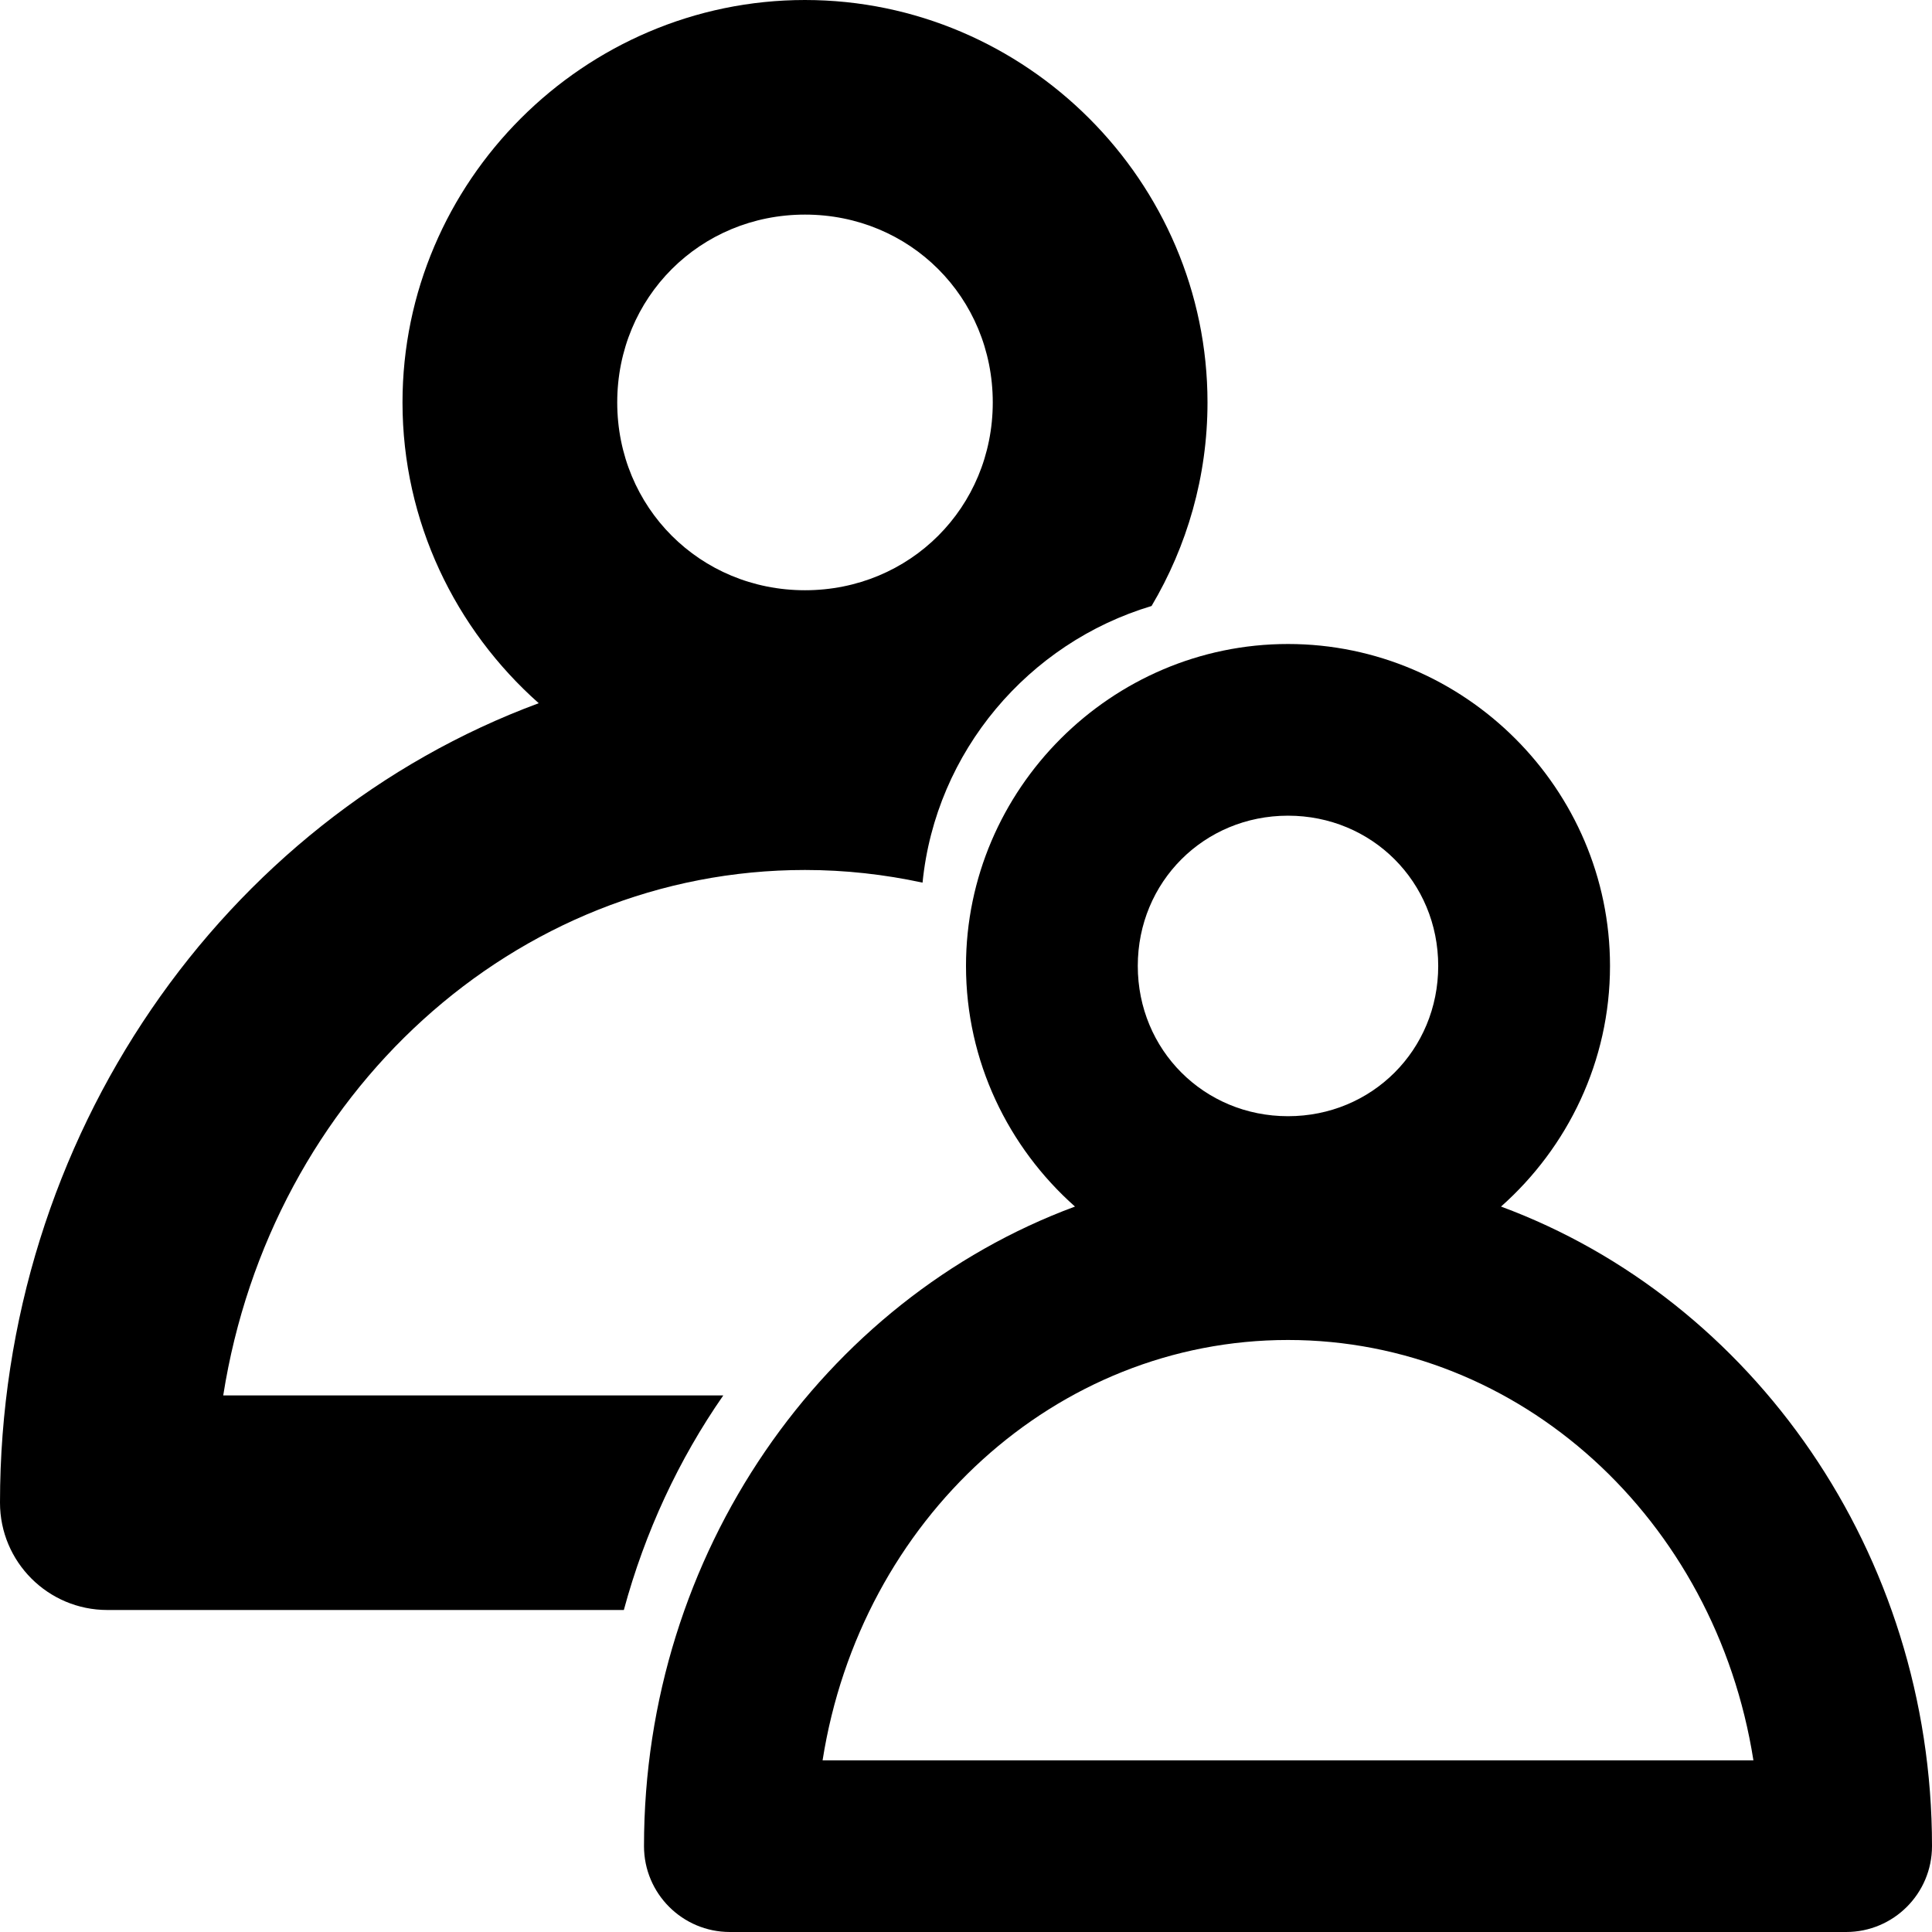
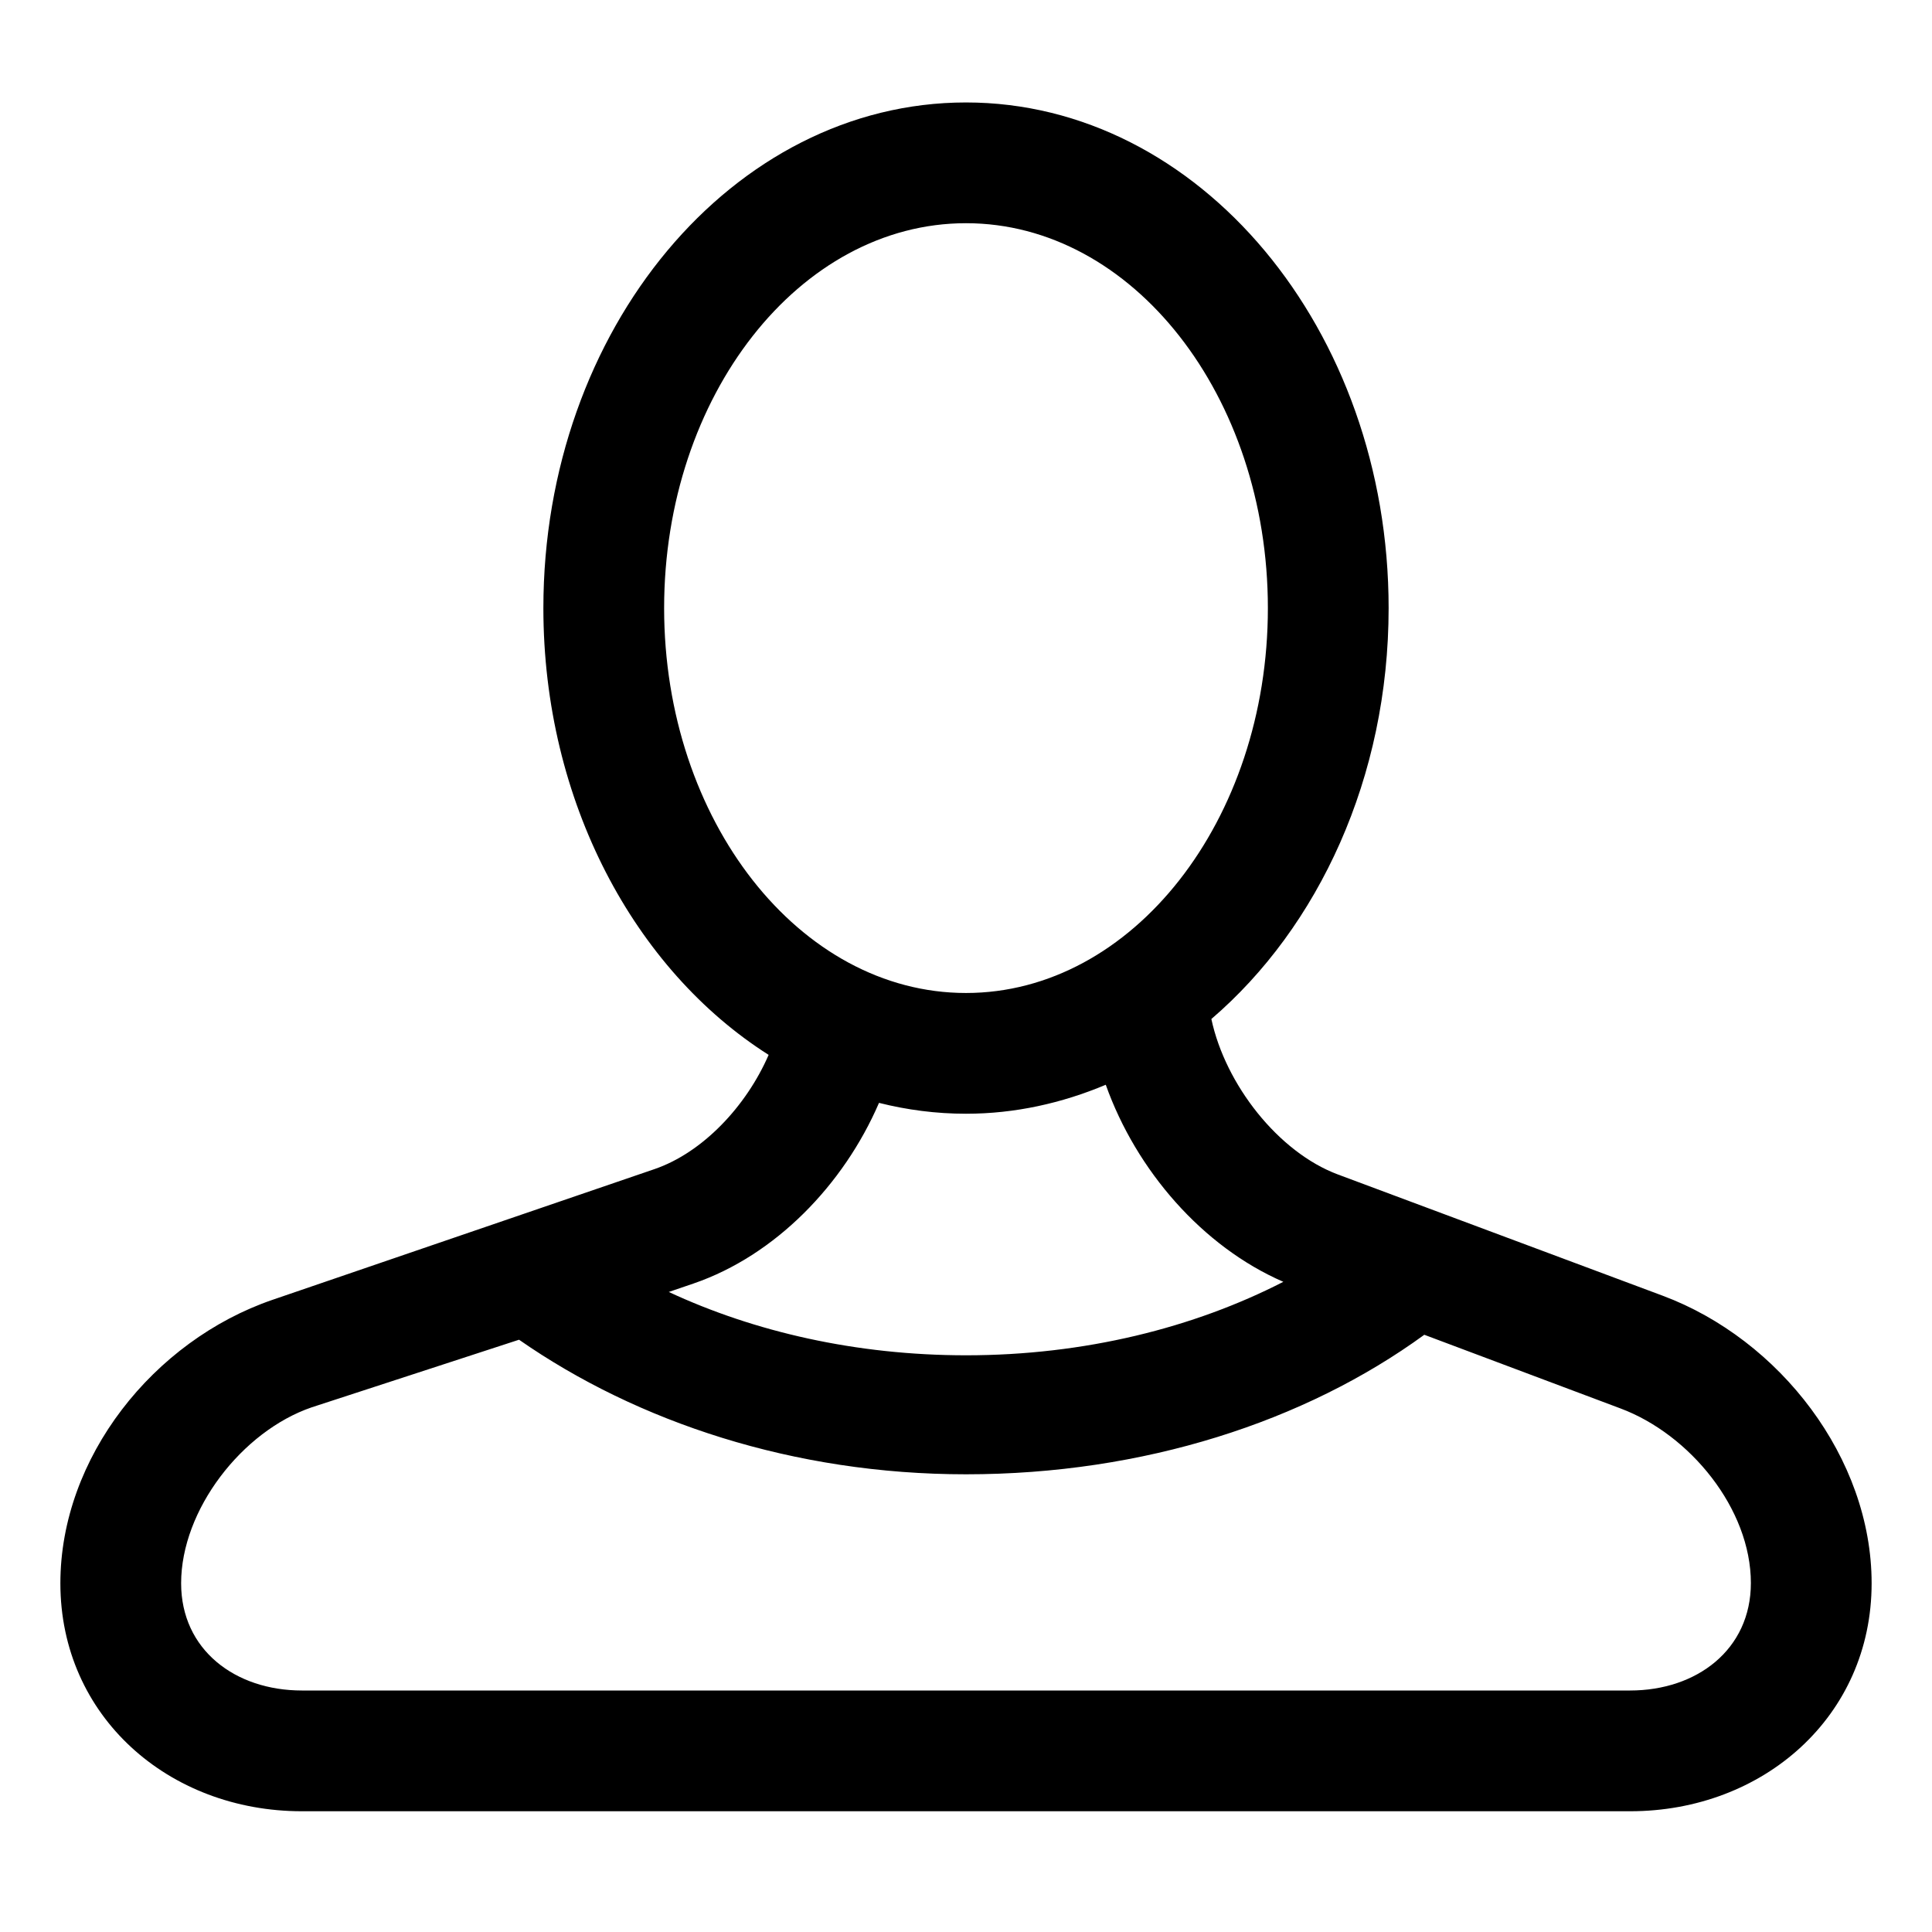
- <svg xmlns="http://www.w3.org/2000/svg" viewBox="0 0 600 600" version="1.1" id="svg9724" width="600" height="600">
-   <defs id="defs9728" />
-   <g id="g10449" transform="matrix(0.9517321,0,0,0.9511579,13.90117,12.16879)" style="stroke-width:1.051">
-     <g id="path10026" transform="matrix(1.380755,0,0,1.270089,273.6001,263.9977)" />
-     <g id="g11314" transform="matrix(1.50923,0,0,1.395555,36.77405,-9.450393)" style="stroke-width:50.695" />
-     <path style="color:#000000;fill:#000000;stroke-width:1.051;stroke-linecap:round;stroke-linejoin:round;-inkscape-stroke:none;paint-order:stroke fill markers" d="m 248.073,-12.794 c -72.132,0 -131.339,59.251 -131.339,131.392 0,38.921 17.255,74.072 44.454,98.209 C 58.5,254.849 -14.606,358.214 -14.606,477.846 a 35.038,35.038 0 0 0 35.035,35.035 H 188.958 c 6.889,-25.462 17.92,-49.15 32.459,-70.069 H 58.236 C 73.731,344.392 153.385,271.26 248.073,271.26 c 13.123,0 25.941,1.452 38.355,4.134 4.263,-42.809 34.596,-78.309 74.73,-90.324 11.579,-19.541 18.254,-42.276 18.254,-66.471 0,-72.141 -59.207,-131.392 -131.339,-131.392 z m 0,70.069 c 34.243,0 61.27,27.028 61.27,61.323 0,34.295 -27.027,61.327 -61.27,61.327 -34.243,0 -61.272,-27.033 -61.272,-61.327 0,-34.295 27.029,-61.323 61.272,-61.323 z" id="path295" />
-     <path id="path295-3" style="color:#000000;fill:#000000;stroke-width:1.051;stroke-linecap:round;stroke-linejoin:round;-inkscape-stroke:none;paint-order:stroke fill markers" d="m 405.68,197.476 c -57.706,0 -105.072,47.402 -105.072,105.114 0,31.137 13.803,59.257 35.563,78.567 -82.15,30.433 -140.634,113.126 -140.634,208.831 a 28.03,28.03 0 0 0 28.027,28.028 h 182.116 182.115 a 28.03,28.03 0 0 0 28.029,-28.028 c 0,-95.705 -58.483,-178.398 -140.633,-208.831 21.759,-19.31 35.562,-47.43 35.562,-78.567 0,-57.713 -47.366,-105.114 -105.072,-105.114 z m 0,56.056 c 27.394,0 49.016,21.623 49.016,49.059 0,27.436 -21.621,49.062 -49.016,49.062 -27.394,0 -49.017,-21.626 -49.017,-49.062 0,-27.436 21.623,-49.059 49.017,-49.059 z m 0,171.187 c 75.75,0 139.474,58.506 151.87,137.242 H 405.68 253.811 C 266.207,483.224 329.93,424.719 405.68,424.719 Z" />
-   </g>
+ <svg xmlns="http://www.w3.org/2000/svg" version="1.1" id="Layer_1" x="0px" y="0px" viewBox="0 0 32 32" style="enable-background:new 0 0 32 32;" xml:space="preserve">
+   <path d="M27.539,21.461l-5.379-2.008c-0.986-0.368-1.864-1.489-2.096-2.575C21.838,15.357,23,12.877,23,10.072  c0-4.618-3.14-8.375-7-8.375s-7,3.757-7,8.375c0,3.205,1.514,5.993,3.731,7.4c-0.37,0.851-1.092,1.619-1.893,1.893l-6.324,2.164  C2.543,22.205,1,24.141,1,26.224C1,28.429,2.794,30,5,30h22c2.206,0,4-1.571,4-3.776C31,24.152,29.48,22.186,27.539,21.461z   M11,10.072c0-3.515,2.243-6.375,5-6.375s5,2.86,5,6.375s-2.243,6.375-5,6.375S11,13.587,11,10.072z M14.559,18.267  c0.465,0.117,0.947,0.18,1.441,0.18c0.812,0,1.589-0.175,2.315-0.48c0.505,1.419,1.603,2.683,2.941,3.264  c-1.481,0.76-3.291,1.217-5.255,1.217c-1.819,0-3.508-0.389-4.924-1.049l0.41-0.14C12.839,20.795,13.973,19.626,14.559,18.267z   M27,28H5c-1.103,0-2-0.673-2-1.776c0-1.217,1.01-2.519,2.162-2.914l3.435-1.12c1.956,1.362,4.549,2.229,7.403,2.229  c2.943,0,5.616-0.873,7.591-2.311l3.249,1.22c1.151,0.43,2.16,1.664,2.16,2.892C29,27.323,28.103,28,27,28z" />
</svg>
